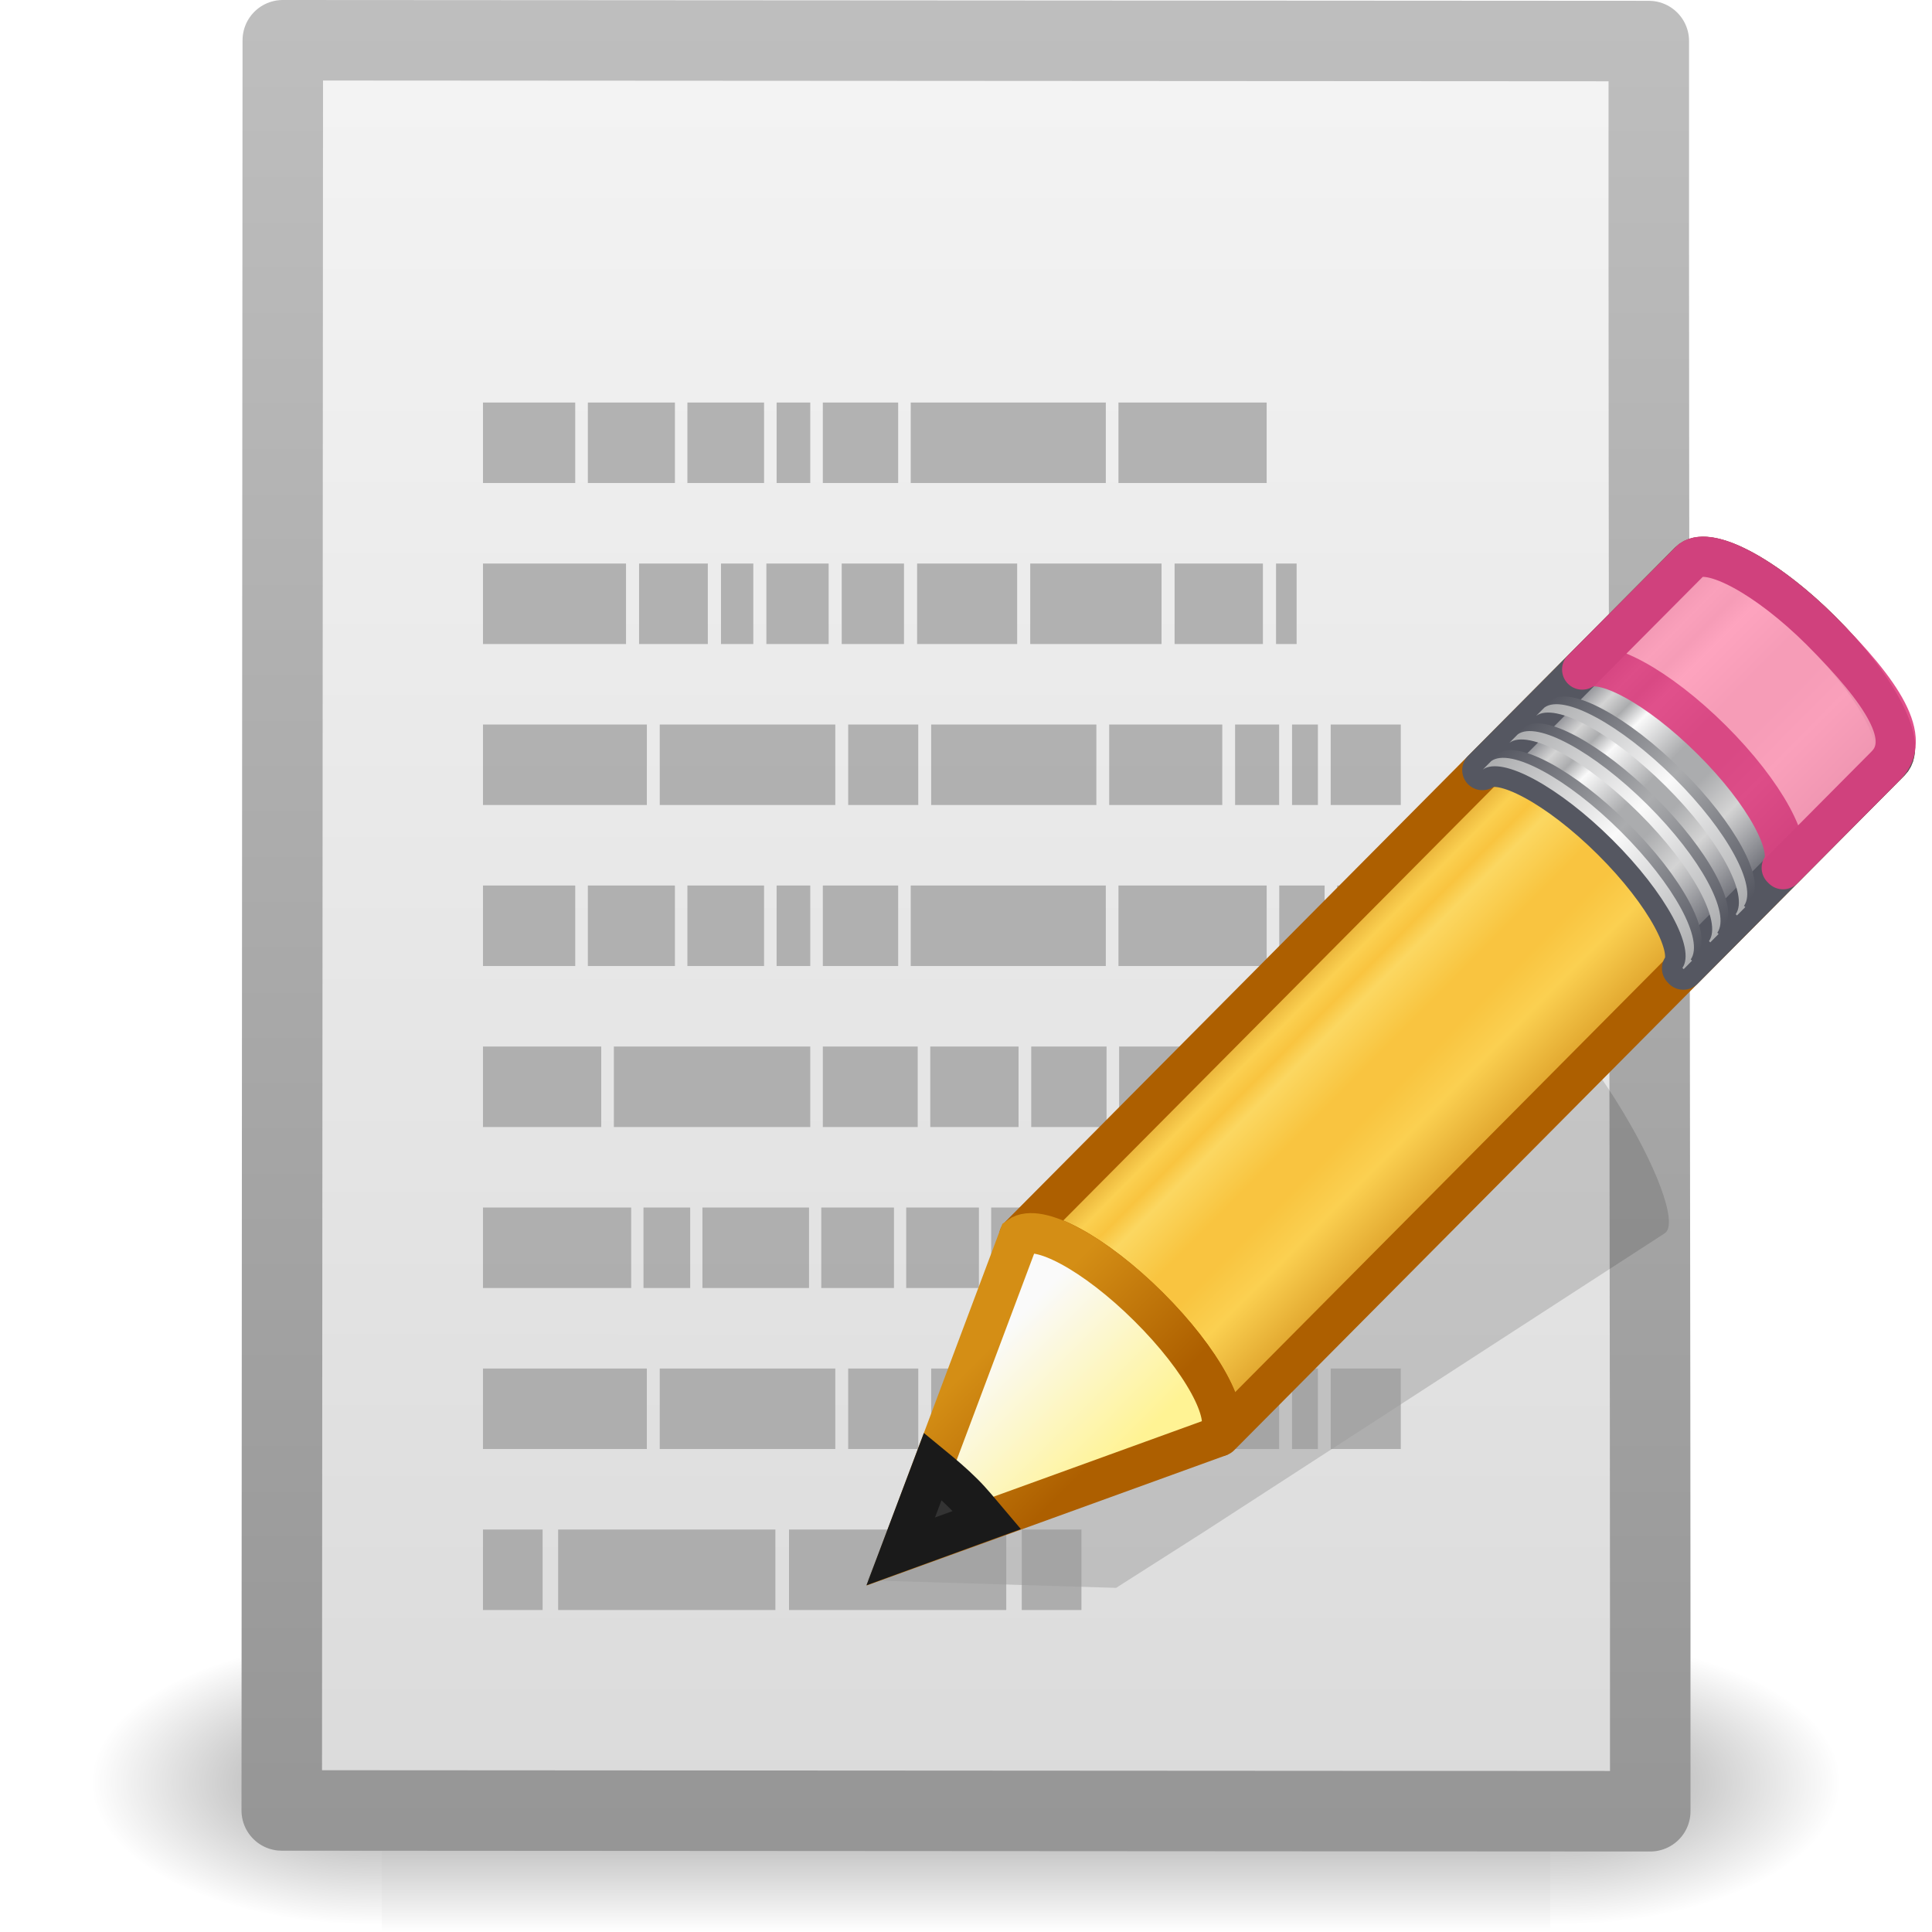
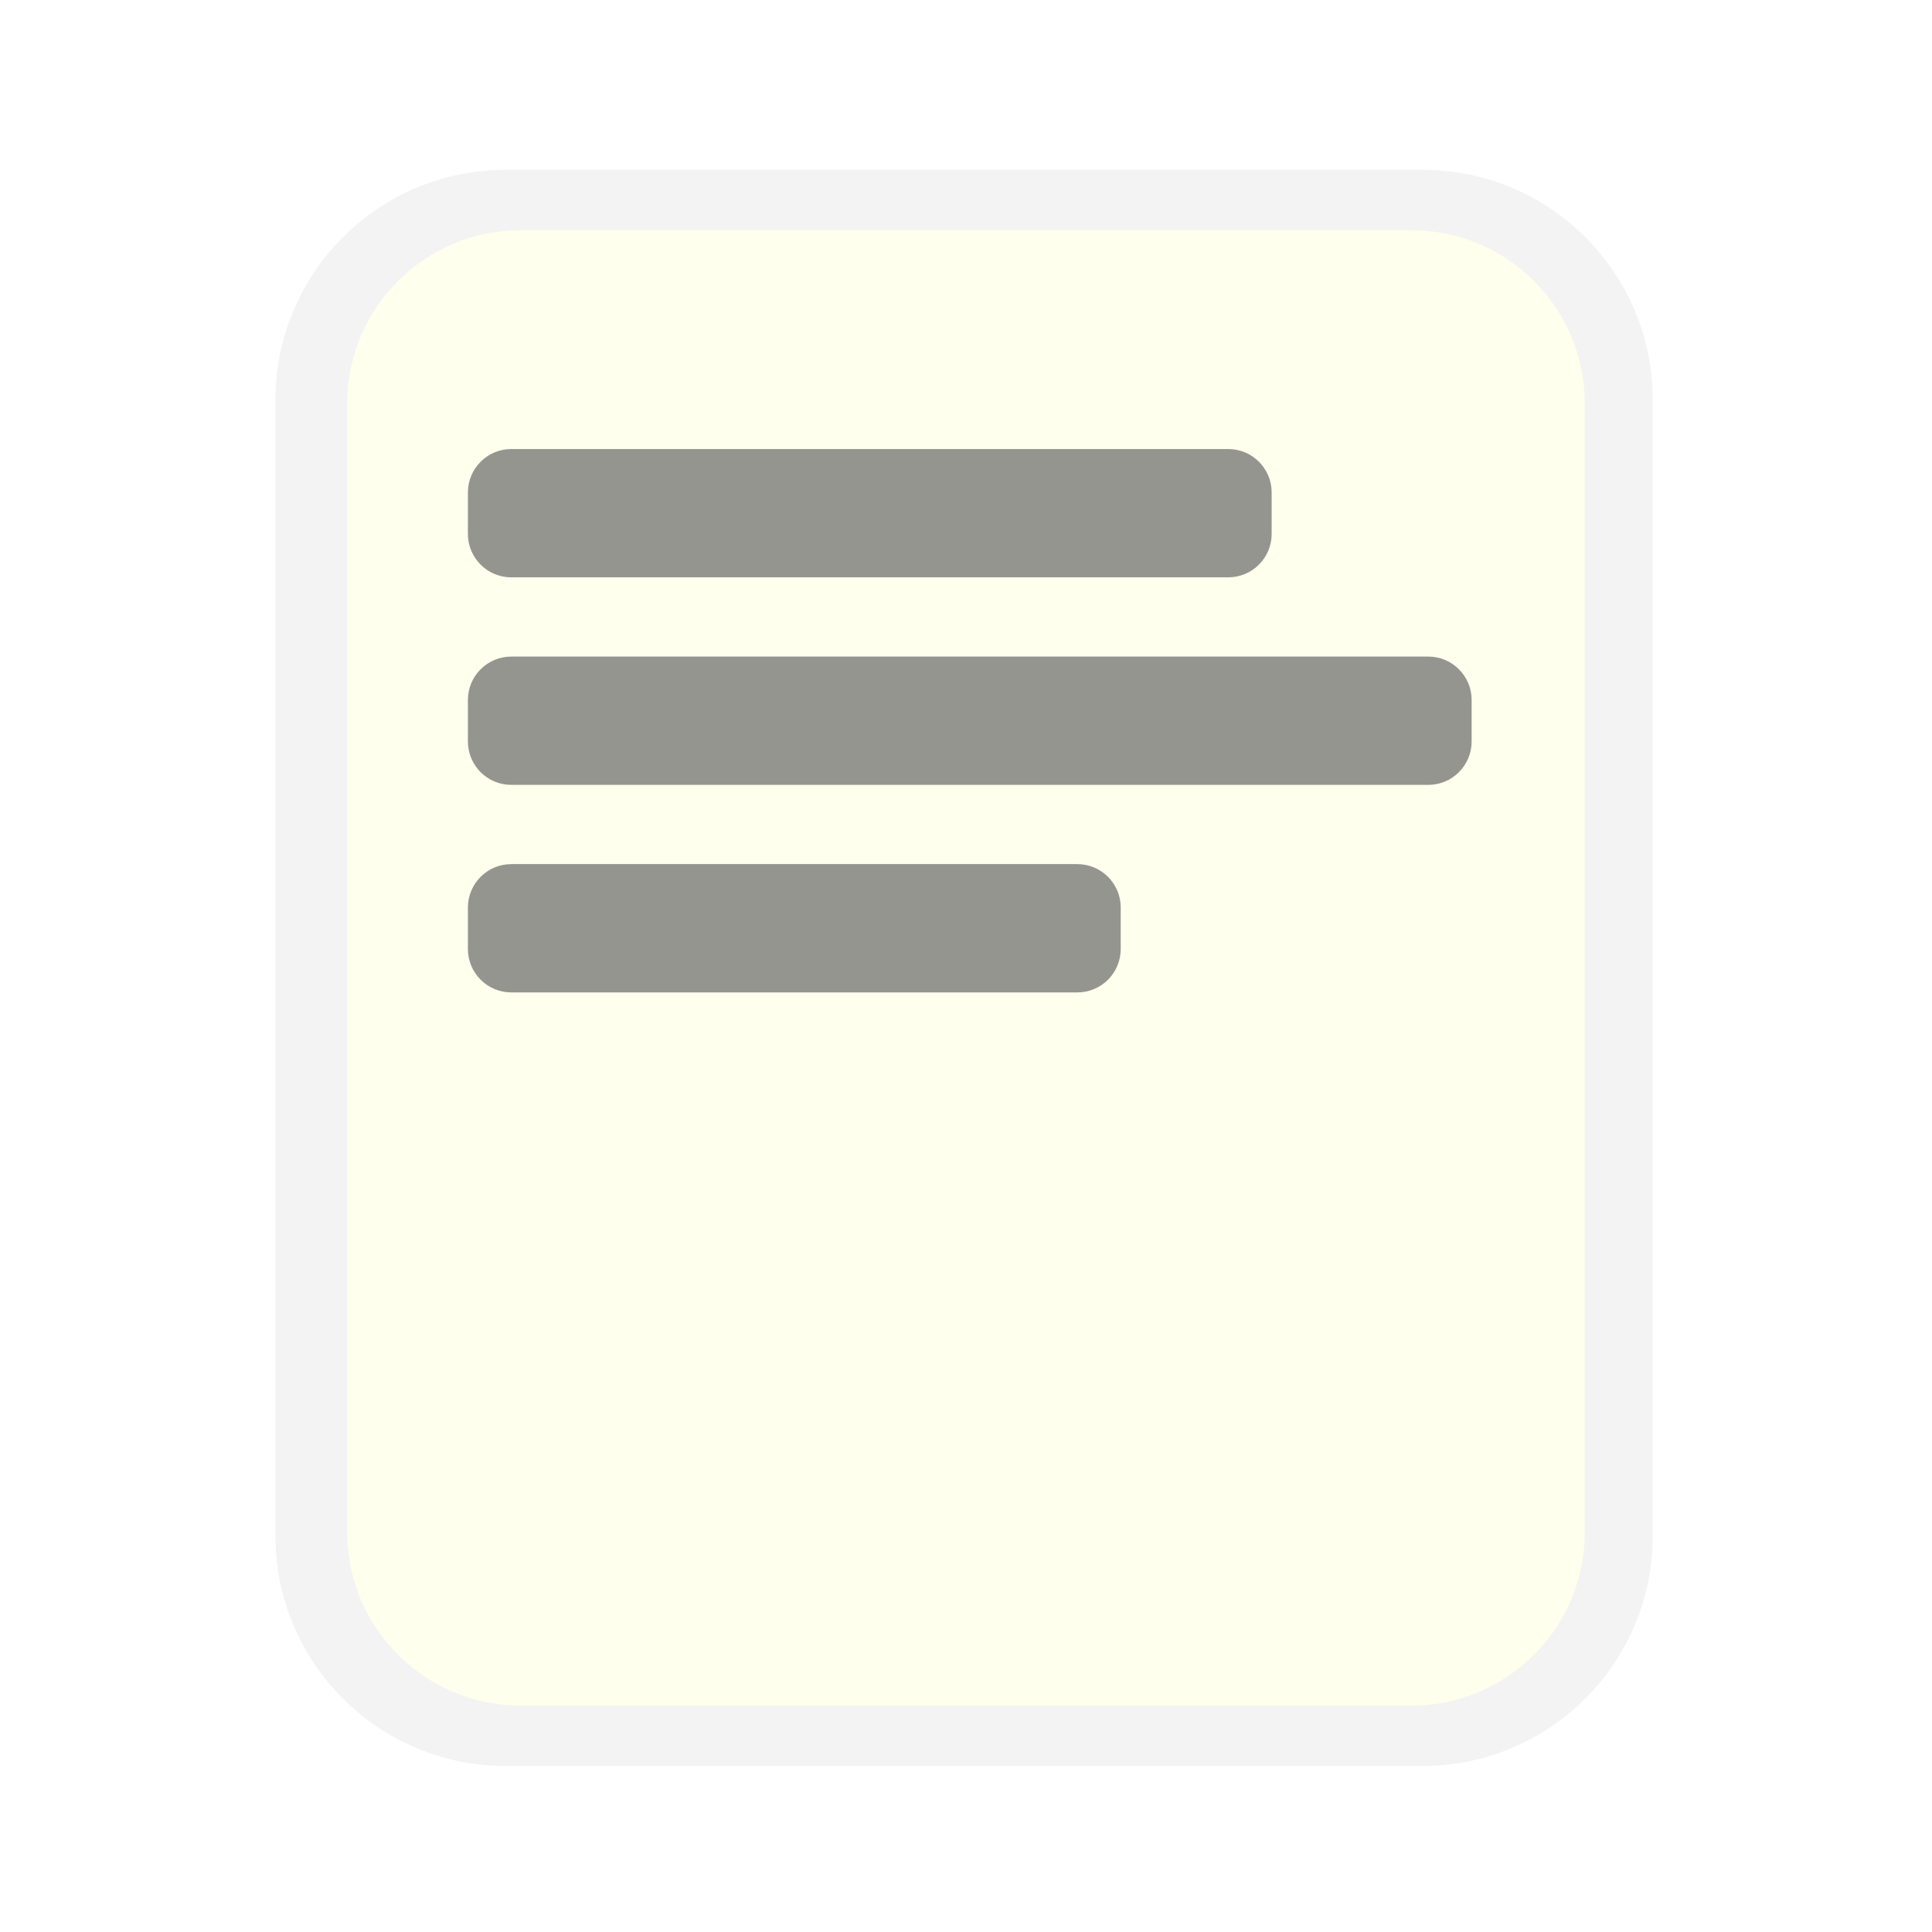
- <svg xmlns="http://www.w3.org/2000/svg" xmlns:xlink="http://www.w3.org/1999/xlink" id="svg2" height="24" width="24" version="1.0">
-   <defs id="defs4">
-     <linearGradient id="linearGradient985">
-       <stop id="stop969" style="stop-color:#ad5f00;stop-opacity:1" offset="0" />
-       <stop id="stop971" style="stop-color:#ffe16b;stop-opacity:1" offset="0.135" />
-       <stop id="stop973" style="stop-color:#f9c440;stop-opacity:1" offset="0.202" />
-       <stop id="stop975" style="stop-color:#fff394;stop-opacity:1" offset="0.27" />
-       <stop id="stop977" style="stop-color:#f9c440;stop-opacity:1" offset="0.447" />
-       <stop id="stop979" style="stop-color:#f9c440;stop-opacity:1" offset="0.571" />
-       <stop id="stop981" style="stop-color:#ffe16b;stop-opacity:1" offset="0.72" />
-       <stop id="stop983" style="stop-color:#ad5f00;stop-opacity:1" offset="1" />
-     </linearGradient>
-     <radialGradient gradientTransform="matrix(-2.774389,0,0,1.969706,112.7623,-872.8854)" gradientUnits="userSpaceOnUse" xlink:href="#linearGradient5060" id="radialGradient4536" fy="486.648" fx="605.714" r="117.143" cy="486.648" cx="605.714" />
-     <linearGradient id="linearGradient5060">
-       <stop offset="0" style="stop-color:#000000;stop-opacity:1" id="stop5062" />
-       <stop offset="1" style="stop-color:#000000;stop-opacity:0" id="stop5064" />
-     </linearGradient>
-     <radialGradient gradientTransform="matrix(2.774389,0,0,1.969706,-1891.633,-872.8854)" gradientUnits="userSpaceOnUse" xlink:href="#linearGradient5060" id="radialGradient4534" fy="486.648" fx="605.714" r="117.143" cy="486.648" cx="605.714" />
-     <linearGradient id="linearGradient5048">
-       <stop offset="0" style="stop-color:#000000;stop-opacity:0" id="stop5050" />
-       <stop offset="0.5" style="stop-color:#000000;stop-opacity:1" id="stop5056" />
-       <stop offset="1" style="stop-color:#000000;stop-opacity:0" id="stop5052" />
-     </linearGradient>
-     <linearGradient gradientTransform="matrix(2.774389,0,0,1.969706,-1892.179,-872.8854)" gradientUnits="userSpaceOnUse" xlink:href="#linearGradient5048" id="linearGradient4532" y2="609.505" x2="302.857" y1="366.648" x1="302.857" />
-     <linearGradient id="linearGradient3104">
-       <stop offset="0" style="stop-color:#969696;stop-opacity:1" id="stop3106" />
-       <stop offset="1" style="stop-color:#bebebe;stop-opacity:1" id="stop3108" />
-     </linearGradient>
-     <linearGradient gradientTransform="matrix(0.4857163,0,0,0.489929,0.34281,0.7216336)" gradientUnits="userSpaceOnUse" xlink:href="#linearGradient3104" id="linearGradient4196" y2="-1.004" x2="11.536" y1="44.952" x1="11.536" />
-     <linearGradient id="linearGradient3600">
-       <stop offset="0" style="stop-color:#f4f4f4;stop-opacity:1" id="stop3602" />
-       <stop offset="1" style="stop-color:#dbdbdb;stop-opacity:1" id="stop3604" />
-     </linearGradient>
-     <linearGradient gradientTransform="matrix(0.2187514,1.3312651e-4,-1.3318587e-4,0.2186539,23.07811,-2.726743)" gradientUnits="userSpaceOnUse" xlink:href="#linearGradient3600" id="linearGradient4194" y2="114.535" x2="-60.908" y1="13.668" x1="-60.97" />
-     <linearGradient id="linearGradient3191-577">
-       <stop offset="0" style="stop-color:#d48e15;stop-opacity:1" id="stop2613" />
-       <stop offset="1" style="stop-color:#ad5f00;stop-opacity:1" id="stop2615" />
-     </linearGradient>
-     <linearGradient gradientTransform="matrix(0.3763801,0.03615261,0.03669995,0.374874,-2.218281,-1.1331)" gradientUnits="userSpaceOnUse" xlink:href="#linearGradient3191-577" id="linearGradient3857" y2="41.392" x2="9.522" y1="37.372" x1="5.518" />
-     <linearGradient id="linearGradient3290-678">
-       <stop offset="0" style="stop-color:#fff394;stop-opacity:1" id="stop2607" />
-       <stop offset="1" style="stop-color:#fafafa;stop-opacity:1" id="stop2609" />
-     </linearGradient>
-     <linearGradient gradientTransform="matrix(0.4040235,-0.4056919,0.6073752,0.602268,-17.63669,0.462492)" gradientUnits="userSpaceOnUse" xlink:href="#linearGradient3290-678" id="linearGradient3855" y2="26.03" x2="9" y1="29.057" x1="9" />
-     <linearGradient id="linearGradient3223-699">
-       <stop offset="0" style="stop-color:#abacae;stop-opacity:1" id="stop2599" />
-       <stop offset="0.5" style="stop-color:#fafafa;stop-opacity:1" id="stop2601" />
-       <stop offset="1" style="stop-color:#abacae;stop-opacity:1" id="stop2603" />
-     </linearGradient>
-     <linearGradient gradientTransform="matrix(0.4040235,-0.4056919,0.6073752,0.6022679,-17.17737,-2.1969969e-4)" gradientUnits="userSpaceOnUse" xlink:href="#linearGradient3223-699" id="linearGradient3853" y2="30" x2="30.038" y1="24.99" x1="30.038" />
-     <linearGradient id="linearGradient3240-907">
-       <stop offset="0" style="stop-color:#555761;stop-opacity:1" id="stop2591" />
-       <stop offset="0.5" style="stop-color:#abacae;stop-opacity:1" id="stop2593" />
-       <stop offset="1" style="stop-color:#555761;stop-opacity:1" id="stop2595" />
-     </linearGradient>
-     <linearGradient gradientTransform="matrix(0.4040235,-0.4056919,0.6073752,0.6022679,-17.06166,-0.1164056)" gradientUnits="userSpaceOnUse" xlink:href="#linearGradient3240-907" id="linearGradient3851" y2="30" x2="30.038" y1="24.99" x1="30.038" />
-     <linearGradient id="linearGradient3223-768">
-       <stop offset="0" style="stop-color:#abacae;stop-opacity:1" id="stop2583" />
-       <stop offset="0.5" style="stop-color:#fafafa;stop-opacity:1" id="stop2585" />
-       <stop offset="1" style="stop-color:#abacae;stop-opacity:1" id="stop2587" />
-     </linearGradient>
-     <linearGradient gradientTransform="matrix(0.4040235,-0.4056919,0.6073752,0.6022679,-17.58139,0.4054707)" gradientUnits="userSpaceOnUse" xlink:href="#linearGradient3223-768" id="linearGradient3849" y2="30" x2="30.038" y1="24.99" x1="30.038" />
-     <linearGradient id="linearGradient3240-686">
-       <stop offset="0" style="stop-color:#555761;stop-opacity:1" id="stop2575" />
-       <stop offset="0.5" style="stop-color:#abacae;stop-opacity:1" id="stop2577" />
-       <stop offset="1" style="stop-color:#555761;stop-opacity:1" id="stop2579" />
-     </linearGradient>
-     <linearGradient gradientTransform="matrix(0.4040235,-0.4056919,0.6073752,0.6022679,-17.46568,0.2892868)" gradientUnits="userSpaceOnUse" xlink:href="#linearGradient3240-686" id="linearGradient3847" y2="30" x2="30.038" y1="24.99" x1="30.038" />
-     <linearGradient id="linearGradient3223-789">
-       <stop offset="0" style="stop-color:#abacae;stop-opacity:1" id="stop2567" />
-       <stop offset="0.5" style="stop-color:#fafafa;stop-opacity:1" id="stop2569" />
-       <stop offset="1" style="stop-color:#abacae;stop-opacity:1" id="stop2571" />
-     </linearGradient>
-     <linearGradient gradientTransform="matrix(0.4040235,-0.4056919,0.6073752,0.6022679,-17.98347,0.8092126)" gradientUnits="userSpaceOnUse" xlink:href="#linearGradient3223-789" id="linearGradient3845" y2="30" x2="30.038" y1="24.99" x1="30.038" />
-     <linearGradient id="linearGradient3240-279">
-       <stop offset="0" style="stop-color:#555761;stop-opacity:1" id="stop2559" />
-       <stop offset="0.5" style="stop-color:#abacae;stop-opacity:1" id="stop2561" />
-       <stop offset="1" style="stop-color:#555761;stop-opacity:1" id="stop2563" />
-     </linearGradient>
-     <linearGradient gradientTransform="matrix(0.4040235,-0.4056919,0.6073752,0.6022679,-17.86776,0.6930272)" gradientUnits="userSpaceOnUse" xlink:href="#linearGradient3240-279" id="linearGradient3843" y2="30" x2="30.038" y1="24.99" x1="30.038" />
-     <linearGradient id="linearGradient3155-40">
-       <stop offset="0" style="stop-color:#555761;stop-opacity:1" id="stop2541" />
-       <stop offset="0.135" style="stop-color:#d4d4d4;stop-opacity:1" id="stop2543" />
-       <stop offset="0.202" style="stop-color:#abacae;stop-opacity:1" id="stop2545" />
-       <stop offset="0.27" style="stop-color:#fafafa;stop-opacity:1" id="stop2547" />
-       <stop offset="0.447" style="stop-color:#abacae;stop-opacity:1" id="stop2549" />
-       <stop offset="0.571" style="stop-color:#abacae;stop-opacity:1" id="stop2551" />
-       <stop offset="0.72" style="stop-color:#d4d4d4;stop-opacity:1" id="stop2553" />
-       <stop offset="1" style="stop-color:#555761;stop-opacity:1" id="stop2555" />
-     </linearGradient>
-     <linearGradient spreadMethod="pad" gradientTransform="matrix(0.415777,-0.4174938,0.518983,0.5146192,-15.74723,2.650367)" gradientUnits="userSpaceOnUse" xlink:href="#linearGradient985" id="linearGradient3841" y2="31.211" x2="23.576" y1="25.357" x1="23.576" />
-     <linearGradient spreadMethod="pad" y2="31.211" x2="23.576" y1="25.357" x1="23.576" gradientTransform="matrix(0.3415205,-0.3437614,0.4262942,0.4237337,-1.958503,8.453782)" gradientUnits="userSpaceOnUse" id="linearGradient964" xlink:href="#linearGradient3155-40" />
-   </defs>
-   <g id="layer1">
-     <g style="stroke-width:1.883;stroke-miterlimit:4;stroke-dasharray:none;display:inline" id="g3490" transform="matrix(0.5004324,0,0,0.5168524,0.1147464,-0.5781821)">
-       <g style="stroke-width:104.962;stroke-miterlimit:4;stroke-dasharray:none;display:inline" id="g5022" transform="matrix(0.02165152,0,0,0.01485743,43.0076,42.68539)">
-         <rect style="opacity:0.402;fill:url(#linearGradient4532);fill-opacity:1;fill-rule:nonzero;stroke:none;stroke-width:104.962;marker:none;visibility:visible;display:inline;overflow:visible" id="rect4173" y="-150.697" x="-1559.252" height="478.357" width="1339.633" />
-         <path style="opacity:0.402;fill:url(#radialGradient4534);fill-opacity:1;fill-rule:nonzero;stroke:none;stroke-width:104.962;marker:none;visibility:visible;display:inline;overflow:visible" id="path5058" d="m -219.619,-150.68 c 0,0 0,478.331 0,478.331 142.874,0.9 345.4,-107.17 345.4,-239.196 0,-132.027 -159.437,-239.135 -345.4,-239.135 z" />
-         <path style="opacity:0.402;fill:url(#radialGradient4536);fill-opacity:1;fill-rule:nonzero;stroke:none;stroke-width:104.962;marker:none;visibility:visible;display:inline;overflow:visible" id="path5018" d="m -1559.252,-150.68 c 0,0 0,478.331 0,478.331 -142.874,0.9 -345.4,-107.17 -345.4,-239.196 0,-132.027 159.437,-239.135 345.4,-239.135 z" />
-       </g>
-     </g>
-     <path style="fill:url(#linearGradient4194);fill-opacity:1;stroke:url(#linearGradient4196);stroke-width:1;stroke-linecap:round;stroke-linejoin:round;stroke-miterlimit:4;stroke-opacity:1;stroke-dasharray:none;display:inline" id="path2855" d="m 3.513,0.5 c 4.139,0.003 12.829,0.008 16.969,0.01 -0.004,6.049 0.021,15.962 0.018,21.99 -5.667,-0.003 -11.333,-0.007 -17,-0.01 0.004,-7.33 0.009,-14.66 0.013,-21.99 z" />
-     <path style="opacity:0.15;fill:#0c0c0c;fill-opacity:1;fill-rule:evenodd;stroke:none" id="path2422" d="m 19.028,12.429 c -0.084,-0.05 -0.149,-0.037 -0.192,-0.009 l -5.73,3.68 -1.055,0.679 -0.032,0.014 -1.248,2.838 3.094,0.094 0.026,-0.017 1.061,-0.676 5.728,-3.712 c 0.172,-0.111 -0.1,-0.848 -0.61,-1.656 -0.383,-0.606 -0.789,-1.085 -1.041,-1.235 z" />
-     <g style="fill:#999999" id="g4198" transform="matrix(1.019544,0,0,1,32.16712,7.773339)">
-       <path style="opacity:0.7;fill:#999999;fill-opacity:1;stroke:none;display:inline" id="path6035" d="m -25.666,-2.773 1.124,0 0,1 -1.124,0 0,-1 z" />
-       <path style="opacity:0.7;fill:#999999;fill-opacity:1;stroke:none;display:inline" id="path6033" d="m -24.388,-2.773 1.061,0 0,1 -1.061,0 0,-1 z" />
-       <path style="opacity:0.7;fill:#999999;fill-opacity:1;stroke:none;display:inline" id="path6031" d="m -23.175,-2.773 0.934,0 0,1 -0.934,0 0,-1 z" />
-       <path style="opacity:0.7;fill:#999999;fill-opacity:1;stroke:none;display:inline" id="path6029" d="m -22.088,-2.773 0.41,0 0,1 -0.41,0 0,-1 z" />
-       <path style="opacity:0.7;fill:#999999;fill-opacity:1;stroke:none;display:inline" id="path6027" d="m -21.525,-2.773 0.918,0 0,1 -0.918,0 0,-1 z" />
-       <path style="opacity:0.7;fill:#999999;fill-opacity:1;stroke:none;display:inline" id="path6025" d="m -20.454,-2.773 2.377,0 0,1 -2.377,0 0,-1 z" />
-       <path style="opacity:0.7;fill:#999999;fill-opacity:1;stroke:none;display:inline" id="path6023" d="m -17.923,-2.773 1.806,0 0,1 -1.806,0 0,-1 z" />
-       <path style="opacity:0.7;fill:#999999;fill-opacity:1;stroke:none;display:inline" id="path6017" d="m -25.666,3.227 1.124,0 0,1 -1.124,0 0,-1 z" />
-       <path style="opacity:0.7;fill:#999999;fill-opacity:1;stroke:none;display:inline" id="path6015" d="m -24.388,3.227 1.061,0 0,1 -1.061,0 0,-1 z" />
-       <path style="opacity:0.7;fill:#999999;fill-opacity:1;stroke:none;display:inline" id="path6013" d="m -23.175,3.227 0.934,0 0,1 -0.934,0 0,-1 z" />
-       <path style="opacity:0.7;fill:#999999;fill-opacity:1;stroke:none;display:inline" id="path6011" d="m -22.088,3.227 0.41,0 0,1 -0.41,0 0,-1 z" />
-       <path style="opacity:0.7;fill:#999999;fill-opacity:1;stroke:none;display:inline" id="path6009" d="m -21.525,3.227 0.918,0 0,1 -0.918,0 0,-1 z" />
-       <path style="opacity:0.7;fill:#999999;fill-opacity:1;stroke:none;display:inline" id="path6007" d="m -20.454,3.227 2.377,0 0,1 -2.377,0 0,-1 z" />
-       <path style="opacity:0.7;fill:#999999;fill-opacity:1;stroke:none;display:inline" id="path6005" d="m -17.923,3.227 1.806,0 0,1 -1.806,0 0,-1 z" />
-       <path style="opacity:0.7;fill:#999999;fill-opacity:1;stroke:none;display:inline" id="path6003" d="m -15.964,3.227 0.553,0 0,1 -0.553,0 0,-1 z" />
-       <path style="opacity:0.7;fill:#999999;fill-opacity:1;stroke:none;display:inline" id="path6001" d="m -15.258,3.227 1.092,0 0,1 -1.092,0 0,-1 z" />
-       <path style="opacity:0.7;fill:#999999;fill-opacity:1;stroke:none;display:inline" id="path5999" d="m -25.666,-0.773 1.743,0 0,1 -1.743,0 0,-1 z" />
-       <path style="opacity:0.7;fill:#999999;fill-opacity:1;stroke:none;display:inline" id="path5997" d="m -23.764,-0.773 0.838,0 0,1 -0.838,0 0,-1 z" />
-       <path style="opacity:0.7;fill:#999999;fill-opacity:1;stroke:none;display:inline" id="path5995" d="m -22.766,-0.773 0.394,0 0,1 -0.394,0 0,-1 z" />
-       <path style="opacity:0.7;fill:#999999;fill-opacity:1;stroke:none;display:inline" id="path5993" d="m -22.213,-0.773 0.759,0 0,1 -0.759,0 0,-1 z" />
-       <path style="opacity:0.7;fill:#999999;fill-opacity:1;stroke:none;display:inline" id="path5991" d="m -21.295,-0.773 0.759,0 0,1 -0.759,0 0,-1 z" />
-       <path style="opacity:0.7;fill:#999999;fill-opacity:1;stroke:none;display:inline" id="path5989" d="m -20.376,-0.773 1.219,0 0,1 -1.219,0 0,-1 z" />
-       <path style="opacity:0.7;fill:#999999;fill-opacity:1;stroke:none;display:inline" id="path5987" d="m -18.998,-0.773 1.6,0 0,1 -1.6,0 0,-1 z" />
-       <path style="opacity:0.7;fill:#999999;fill-opacity:1;stroke:none;display:inline" id="path5985" d="m -17.239,-0.773 1.076,0 0,1 -1.076,0 0,-1 z" />
-       <path style="opacity:0.7;fill:#999999;fill-opacity:1;stroke:none;display:inline" id="path5983" d="m -16.003,-0.773 0.251,0 0,1 -0.251,0 0,-1 z" />
-       <path style="opacity:0.7;fill:#999999;fill-opacity:1;stroke:none;display:inline" id="path5981" d="m -25.666,1.227 1.997,0 0,1 -1.997,0 0,-1 z" />
-       <path style="opacity:0.7;fill:#999999;fill-opacity:1;stroke:none;display:inline" id="path5979" d="m -23.512,1.227 2.139,0 0,1 -2.139,0 0,-1 z" />
-       <path style="opacity:0.7;fill:#999999;fill-opacity:1;stroke:none;display:inline" id="path5977" d="m -21.216,1.227 0.854,0 0,1 -0.854,0 0,-1 z" />
-       <path style="opacity:0.7;fill:#999999;fill-opacity:1;stroke:none;display:inline" id="path5975" d="m -20.205,1.227 2.013,0 0,1 -2.013,0 0,-1 z" />
-       <path style="opacity:0.7;fill:#999999;fill-opacity:1;stroke:none;display:inline" id="path5973" d="m -16.502,1.227 0.537,0 0,1 -0.537,0 0,-1 z" />
-       <path style="opacity:0.7;fill:#999999;fill-opacity:1;stroke:none;display:inline" id="path5971" d="m -18.036,1.227 1.378,0 0,1 -1.378,0 0,-1 z" />
-       <path style="opacity:0.7;fill:#999999;fill-opacity:1;stroke:none;display:inline" id="path5969" d="m -15.808,1.227 0.315,0 0,1 -0.315,0 0,-1 z" />
-       <path style="opacity:0.7;fill:#999999;fill-opacity:1;stroke:none;display:inline" id="path5967" d="m -15.337,1.227 0.854,0 0,1 -0.854,0 0,-1 z" />
-       <path style="opacity:0.7;fill:#999999;fill-opacity:1;stroke:none;display:inline" id="path5965" d="m -25.666,9.227 1.997,0 0,1 -1.997,0 0,-1 z" />
-       <path style="opacity:0.7;fill:#999999;fill-opacity:1;stroke:none;display:inline" id="path5963" d="m -23.512,9.227 2.139,0 0,1 -2.139,0 0,-1 z" />
-       <path style="opacity:0.7;fill:#999999;fill-opacity:1;stroke:none;display:inline" id="path5961" d="m -21.216,9.227 0.854,0 0,1 -0.854,0 0,-1 z" />
-       <path style="opacity:0.7;fill:#999999;fill-opacity:1;stroke:none;display:inline" id="path5959" d="m -20.205,9.227 2.013,0 0,1 -2.013,0 0,-1 z" />
-       <path style="opacity:0.7;fill:#999999;fill-opacity:1;stroke:none;display:inline" id="path5957" d="m -16.502,9.227 0.537,0 0,1 -0.537,0 0,-1 z" />
-       <path style="opacity:0.7;fill:#999999;fill-opacity:1;stroke:none;display:inline" id="path5955" d="m -18.036,9.227 1.378,0 0,1 -1.378,0 0,-1 z" />
-       <path style="opacity:0.7;fill:#999999;fill-opacity:1;stroke:none;display:inline" id="path5953" d="m -15.808,9.227 0.315,0 0,1 -0.315,0 0,-1 z" />
-       <path style="opacity:0.7;fill:#999999;fill-opacity:1;stroke:none;display:inline" id="path5951" d="m -15.337,9.227 0.854,0 0,1 -0.854,0 0,-1 z" />
-       <path style="opacity:0.7;fill:#999999;fill-opacity:1;stroke:none;display:inline" id="path5949" d="m -25.666,5.227 1.441,0 0,1 -1.441,0 0,-1 z" />
-       <path style="opacity:0.7;fill:#999999;fill-opacity:1;stroke:none;display:inline" id="path5947" d="m -24.071,5.227 2.393,0 0,1 -2.393,0 0,-1 z" />
-       <path style="opacity:0.7;fill:#999999;fill-opacity:1;stroke:none;display:inline" id="path5945" d="m -21.525,5.227 1.156,0 0,1 -1.156,0 0,-1 z" />
-       <path style="opacity:0.7;fill:#999999;fill-opacity:1;stroke:none;display:inline" id="path5943" d="m -18.986,5.227 0.918,0 0,1 -0.918,0 0,-1 z" />
-       <path style="opacity:0.7;fill:#999999;fill-opacity:1;stroke:none;display:inline" id="path5941" d="m -17.915,5.227 1.473,0 0,1 -1.473,0 0,-1 z" />
-       <path style="opacity:0.7;fill:#999999;fill-opacity:1;stroke:none;display:inline" id="path5939" d="m -16.289,5.227 2.393,0 0,1 -2.393,0 0,-1 z" />
-       <path style="opacity:0.7;fill:#999999;fill-opacity:1;stroke:none;display:inline" id="path5937" d="m -20.216,5.227 1.076,0 0,1 -1.076,0 0,-1 z" />
-       <path style="opacity:0.7;fill:#999999;fill-opacity:1;stroke:none;display:inline" id="path5935" d="m -25.666,7.227 1.806,0 0,1 -1.806,0 0,-1 z" />
-       <path style="opacity:0.7;fill:#999999;fill-opacity:1;stroke:none;display:inline" id="path5933" d="m -23.71,7.227 0.569,0 0,1 -0.569,0 0,-1 z" />
-       <path style="opacity:0.7;fill:#999999;fill-opacity:1;stroke:none;display:inline" id="path5931" d="m -22.992,7.227 1.299,0 0,1 -1.299,0 0,-1 z" />
-       <path style="opacity:0.7;fill:#999999;fill-opacity:1;stroke:none;display:inline" id="path5929" d="m -21.544,7.227 0.886,0 0,1 -0.886,0 0,-1 z" />
-       <path style="opacity:0.7;fill:#999999;fill-opacity:1;stroke:none;display:inline" id="path5927" d="m -20.509,7.227 0.886,0 0,1 -0.886,0 0,-1 z" />
-       <path style="opacity:0.7;fill:#999999;fill-opacity:1;stroke:none;display:inline" id="path5925" d="m -19.474,7.227 1.283,0 0,1 -1.283,0 0,-1 z" />
-       <path style="opacity:0.7;fill:#999999;fill-opacity:1;stroke:none;display:inline" id="path5923" d="m -18.042,7.227 0.267,0 0,1 -0.267,0 0,-1 z" />
-       <path style="opacity:0.7;fill:#999999;fill-opacity:1;stroke:none;display:inline" id="path5921" d="m -17.626,7.227 1.664,0 0,1 -1.664,0 0,-1 z" />
-       <path style="opacity:0.7;fill:#999999;fill-opacity:1;stroke:none;display:inline" id="path5919" d="m -15.813,7.227 0.886,0 0,1 -0.886,0 0,-1 z" />
-       <path style="opacity:0.7;fill:#999999;fill-opacity:1;stroke:none;display:inline" id="path5917" d="m -25.666,11.227 0.727,0 0,1 -0.727,0 0,-1 z" />
-       <path style="opacity:0.7;fill:#999999;fill-opacity:1;stroke:none;display:inline" id="path5915" d="m -24.75,11.227 2.647,0 0,1 -2.647,0 0,-1 z" />
-       <path style="opacity:0.7;fill:#999999;fill-opacity:1;stroke:none;display:inline" id="path6838" d="m -18.374,11.227 -0.727,0 0,1 0.727,0 0,-1 z" />
-       <path style="opacity:0.7;fill:#999999;fill-opacity:1;stroke:none;display:inline" id="path6840" d="m -19.29,11.227 -2.647,0 0,1 2.647,0 0,-1 z" />
-     </g>
-     <g id="g8626" transform="matrix(0.821403,0,0,0.8233928,10.97632,6.271489)">
-       <path style="fill:url(#linearGradient3841);fill-opacity:1;stroke:none;stroke-width:0.608;stroke-linecap:butt;stroke-linejoin:round;stroke-miterlimit:4;stroke-opacity:1;stroke-dasharray:none;stroke-dashoffset:0" id="path3041" d="m 2.049,11.037 c 0.287,-0.208 1.148,0.256 1.96,1.062 0.81,0.804 1.26,1.641 1.058,1.931 -7.708e-4,0.001 0.02,0.018 0.019,0.019 L 15.224,3.868 C 15.482,3.61 15.011,2.725 14.173,1.894 13.335,1.062 12.445,0.599 12.187,0.857 L 2.049,11.037 z" />
-       <path style="opacity:0.6;fill:#f9c440;fill-opacity:1;stroke:none" id="path3045" d="m 2.049,11.037 c 0.287,-0.208 1.148,0.256 1.96,1.062 0.81,0.804 1.26,1.641 1.058,1.931 -7.714e-4,0.001 0.02,0.018 0.019,0.019 l 6.982,-7.011 0.025,-0.025 c 7.9e-4,-0.001 -0.02,-0.018 -0.019,-0.019 C 12.277,6.704 11.827,5.867 11.016,5.063 10.204,4.258 9.343,3.793 9.056,4.001 l -0.025,0.025 -6.982,7.011 z" />
-       <path d="m 2.049,11.037 c 0.287,-0.208 1.148,0.256 1.96,1.062 0.81,0.804 1.26,1.641 1.058,1.931 -7.708e-4,0.001 0.02,0.018 0.019,0.019 L 15.224,3.868 C 15.482,3.61 15.011,2.725 14.173,1.894 13.335,1.062 12.445,0.599 12.187,0.857 L 2.049,11.037 z" id="path967" style="fill:none;fill-opacity:1;stroke:#ad5f00;stroke-width:0.608;stroke-linecap:butt;stroke-linejoin:round;stroke-miterlimit:4;stroke-opacity:1;stroke-dasharray:none;stroke-dashoffset:0" />
-       <path id="path960" transform="matrix(1.217429,0,0,1.214487,-13.36289,-7.616643)" d="M 21.09 6.924 C 21.048 6.932 21.013 6.95 20.986 6.977 L 18.414 9.566 C 18.649 9.395 19.358 9.776 20.025 10.439 C 20.691 11.101 21.061 11.791 20.895 12.029 C 20.894 12.03 20.911 12.044 20.91 12.045 L 23.482 9.457 C 23.694 9.244 23.306 8.514 22.617 7.83 C 22.015 7.231 21.381 6.864 21.09 6.924 z " style="fill:url(#linearGradient964);fill-opacity:1;stroke:#555761;stroke-width:0.5;stroke-linecap:butt;stroke-linejoin:round;stroke-miterlimit:4;stroke-dasharray:none;stroke-dashoffset:0;stroke-opacity:1" />
-       <path style="opacity:0.9;fill:#fe9ab8;fill-opacity:1;stroke:#de3e80;stroke-width:0.608;stroke-linecap:butt;stroke-linejoin:round;stroke-miterlimit:4;stroke-opacity:1;stroke-dasharray:none;stroke-dashoffset:0" id="path3043" d="m 10.565,2.484 c 0.287,-0.208 1.148,0.256 1.96,1.062 0.81,0.804 1.26,1.641 1.058,1.931 -7.69e-4,0.001 0.02,0.018 0.019,0.019 L 15.154,3.938 C 15.563,3.53 15.125,2.845 14.173,1.894 13.36,1.088 12.499,0.624 12.213,0.832 l -0.025,0.025 -1.622,1.627 z" />
-       <path style="fill:url(#linearGradient3843);fill-opacity:1;stroke:none" id="path3047" d="m 9.179,3.877 c 0.287,-0.208 1.148,0.256 1.96,1.062 0.81,0.804 1.26,1.641 1.058,1.931 -7.71e-4,0.001 0.02,0.018 0.019,0.019 l 0.126,-0.127 c 7.9e-4,-0.001 -0.02,-0.018 -0.019,-0.019 C 12.525,6.453 12.076,5.615 11.265,4.812 10.453,4.006 9.591,3.542 9.305,3.75 l -0.126,0.127 z" />
-       <path style="fill:url(#linearGradient3845);fill-opacity:1;stroke:none" id="path3049" d="m 9.063,3.993 c 0.287,-0.208 1.148,0.256 1.96,1.062 0.81,0.804 1.26,1.641 1.058,1.931 -7.71e-4,0.001 0.02,0.018 0.019,0.019 L 12.226,6.877 c 7.9e-4,-0.001 -0.02,-0.018 -0.019,-0.019 C 12.41,6.569 11.96,5.732 11.149,4.928 10.337,4.122 9.476,3.658 9.189,3.866 L 9.063,3.993 z" />
-       <path style="fill:url(#linearGradient3847);fill-opacity:1;stroke:none" id="path3051" d="m 9.581,3.473 c 0.287,-0.208 1.148,0.256 1.96,1.062 0.81,0.804 1.26,1.641 1.058,1.931 -7.73e-4,0.001 0.02,0.018 0.019,0.019 l 0.126,-0.127 c 7.91e-4,-0.001 -0.02,-0.018 -0.019,-0.019 C 12.927,6.049 12.478,5.212 11.667,4.408 10.855,3.603 9.993,3.138 9.707,3.346 L 9.581,3.473 z" />
-       <path style="fill:url(#linearGradient3849);fill-opacity:1;stroke:none" id="path3053" d="m 9.465,3.589 c 0.287,-0.208 1.148,0.256 1.96,1.062 0.81,0.804 1.26,1.641 1.058,1.931 -7.69e-4,0.001 0.02,0.018 0.019,0.019 l 0.126,-0.127 c 7.9e-4,-0.001 -0.02,-0.018 -0.019,-0.019 C 12.812,6.166 12.362,5.328 11.552,4.524 10.739,3.719 9.878,3.255 9.591,3.462 L 9.465,3.589 z" />
-       <path style="fill:url(#linearGradient3851);fill-opacity:1;stroke:none" id="path3055" d="M 9.985,3.067 C 10.271,2.86 11.133,3.324 11.945,4.129 c 0.81,0.804 1.26,1.641 1.058,1.931 -7.7e-4,0.001 0.02,0.018 0.019,0.019 L 13.148,5.952 c 7.92e-4,-0.001 -0.02,-0.018 -0.019,-0.019 C 13.331,5.644 12.882,4.806 12.071,4.002 11.259,3.197 10.397,2.733 10.111,2.94 L 9.985,3.067 z" />
-       <path style="fill:url(#linearGradient3853);fill-opacity:1;stroke:none" id="path3057" d="m 9.869,3.183 c 0.287,-0.208 1.148,0.256 1.96,1.062 0.81,0.804 1.26,1.641 1.058,1.931 -7.71e-4,0.001 0.02,0.018 0.019,0.019 l 0.126,-0.127 c 7.89e-4,-0.001 -0.02,-0.018 -0.019,-0.019 C 13.216,5.76 12.766,4.922 11.956,4.119 11.143,3.313 10.282,2.849 9.995,3.057 L 9.869,3.183 z" />
-       <path style="fill:url(#linearGradient3855);fill-opacity:1;fill-rule:evenodd;stroke:url(#linearGradient3857);stroke-width:0.608;stroke-linecap:butt;stroke-linejoin:miter;stroke-miterlimit:4;stroke-opacity:1;stroke-dasharray:none" id="path3059" d="m 0.26,15.794 4.772,-1.725 0.039,-0.039 C 5.274,13.74 4.819,12.902 4.008,12.099 3.196,11.293 2.335,10.831 2.049,11.039 L 0.26,15.794 z" />
-       <path style="fill:#333333;fill-opacity:1;fill-rule:evenodd;stroke:#1a1a1a;stroke-width:0.608;stroke-linecap:butt;stroke-linejoin:miter;stroke-miterlimit:4;stroke-opacity:1;stroke-dasharray:none" id="path3061" d="M 0.744,14.506 0.259,15.789 1.561,15.316 C 1.447,15.182 1.341,15.048 1.206,14.914 1.051,14.76 0.899,14.633 0.744,14.506 z" />
-     </g>
-   </g>
+ <svg xmlns="http://www.w3.org/2000/svg" width="512" height="512" viewBox="0 0 512 512" fill="none">
+   <rect x="73" y="45" width="365" height="423" rx="61" fill="#F3F3F3" />
+   <rect x="92" y="61" width="328" height="391" rx="46" fill="#FEFFED" />
+   <rect opacity="0.7" x="124" y="119" width="213" height="34" rx="11.5" fill="#686868" />
+   <rect opacity="0.7" x="124" y="174" width="266" height="34" rx="11.5" fill="#686868" />
+   <rect opacity="0.7" x="124" y="229" width="173" height="34" rx="11.5" fill="#686868" />
</svg>
